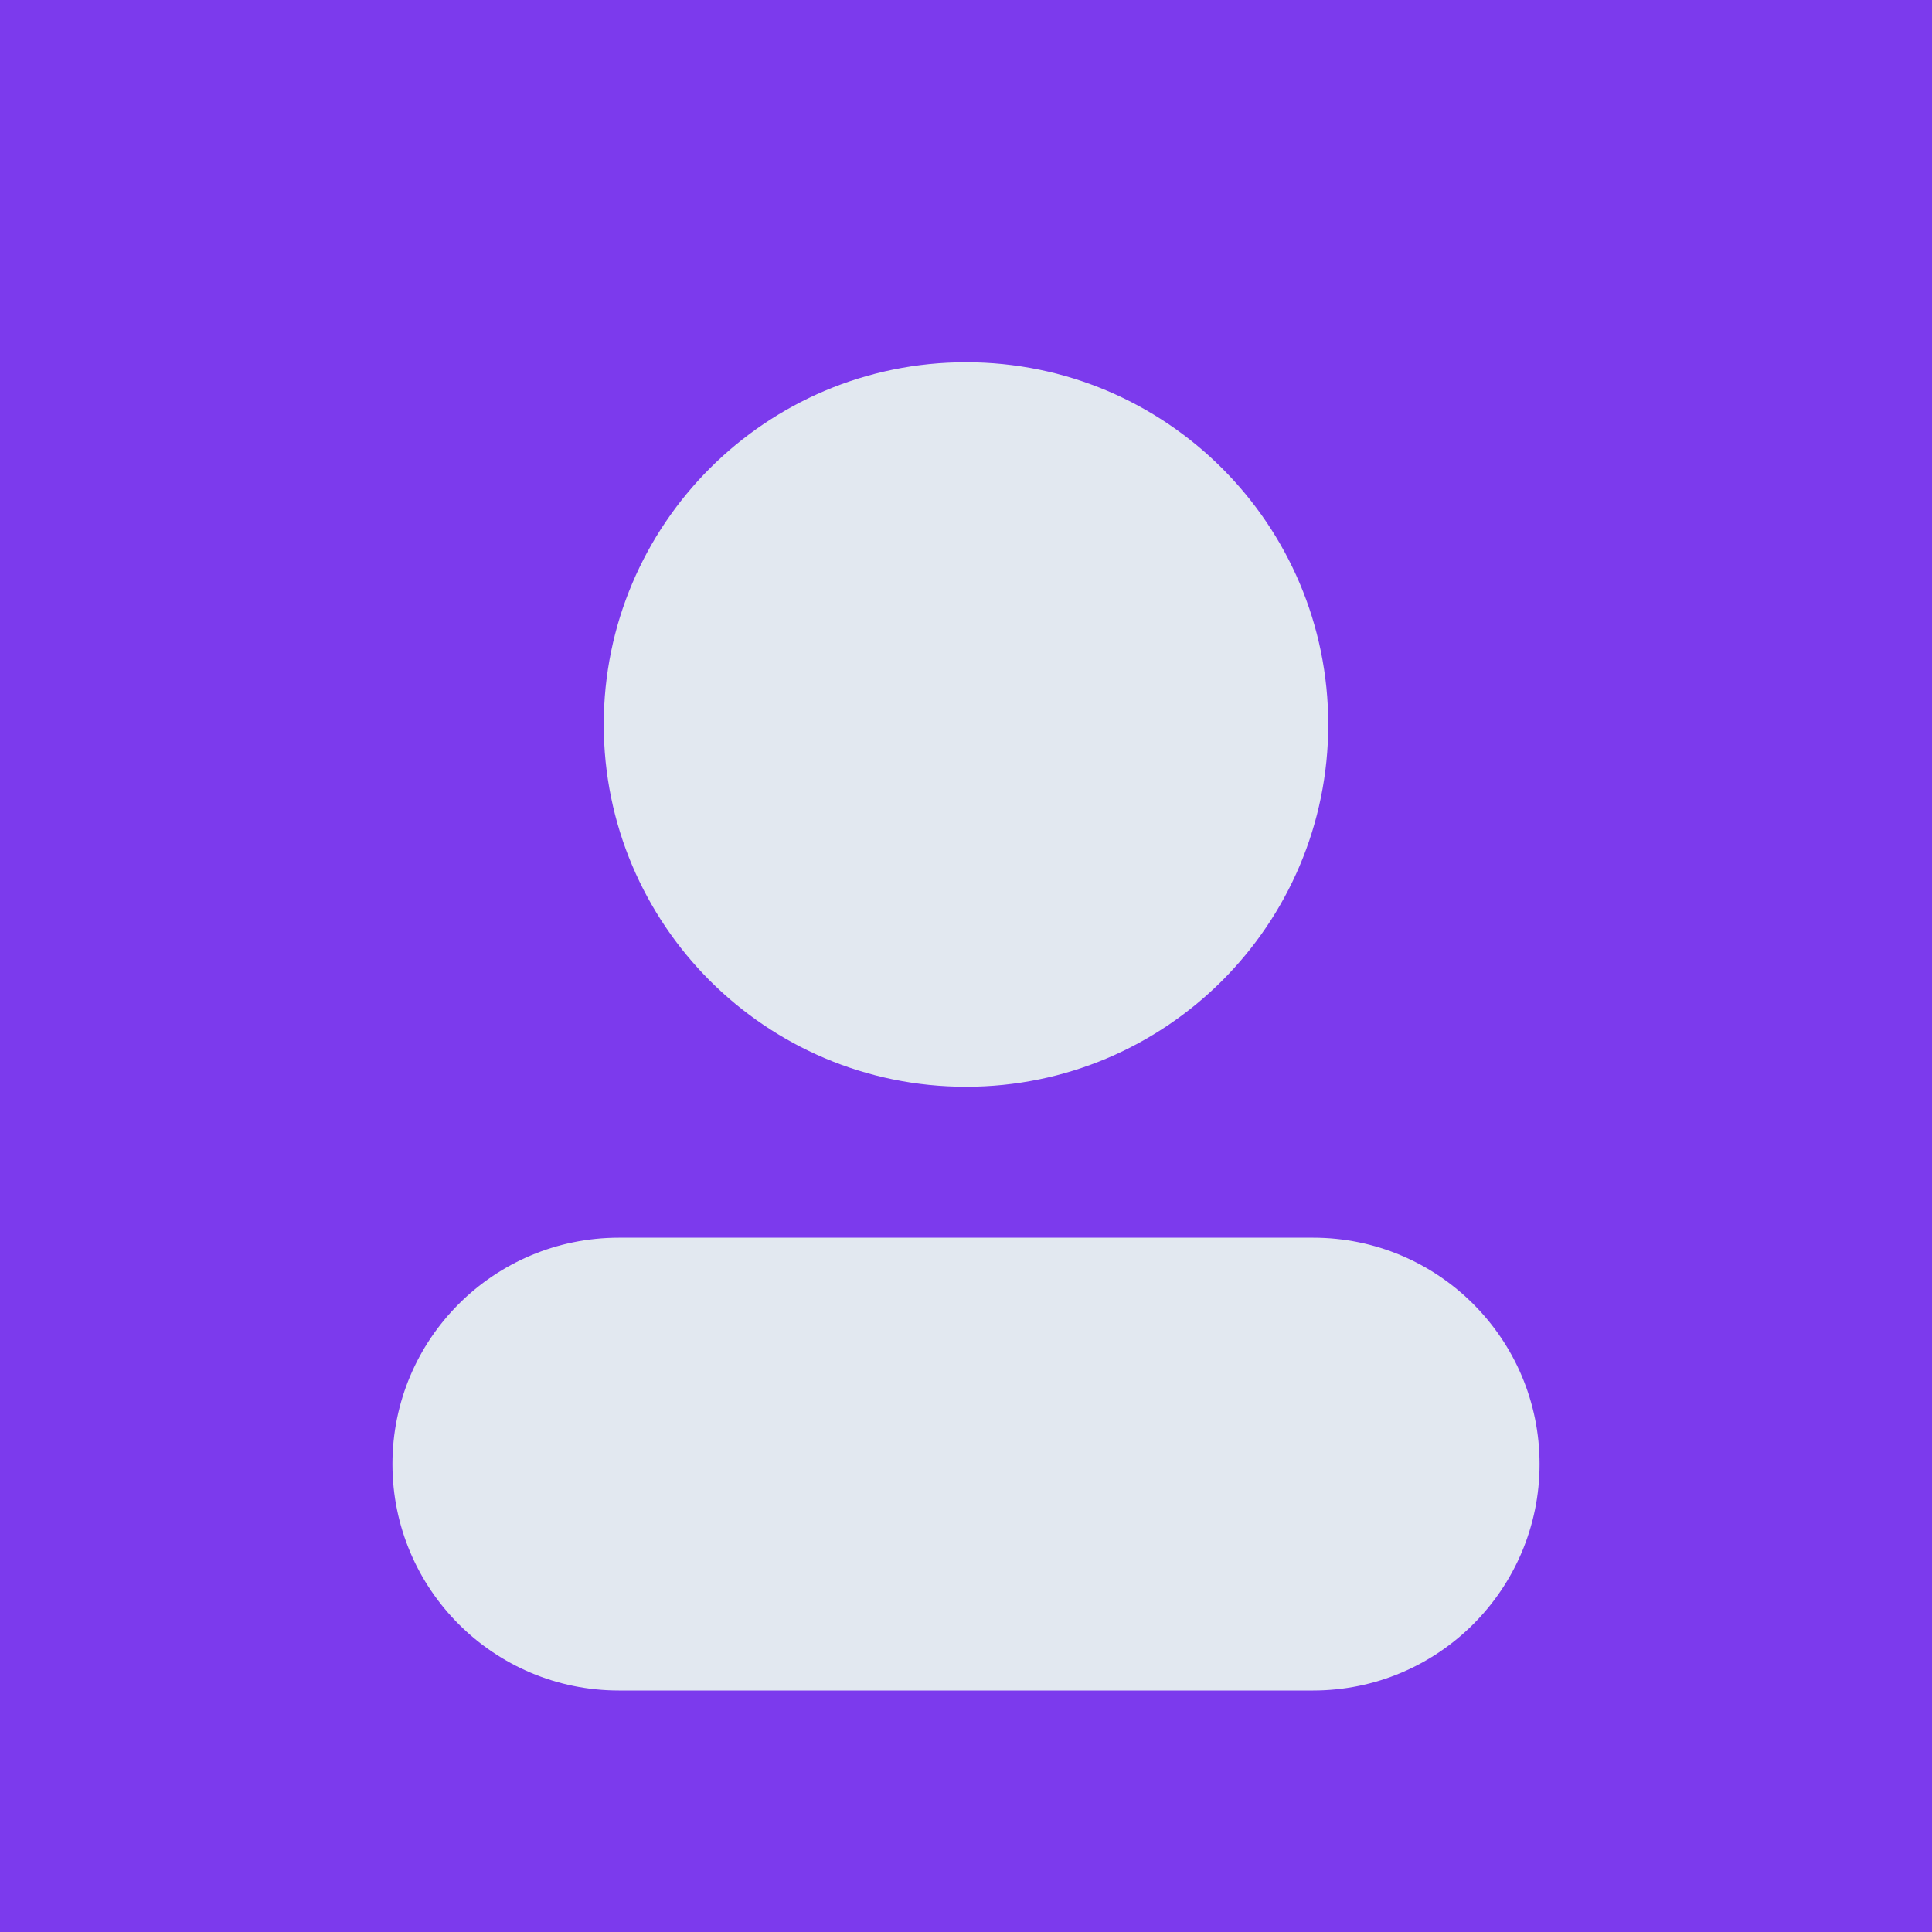
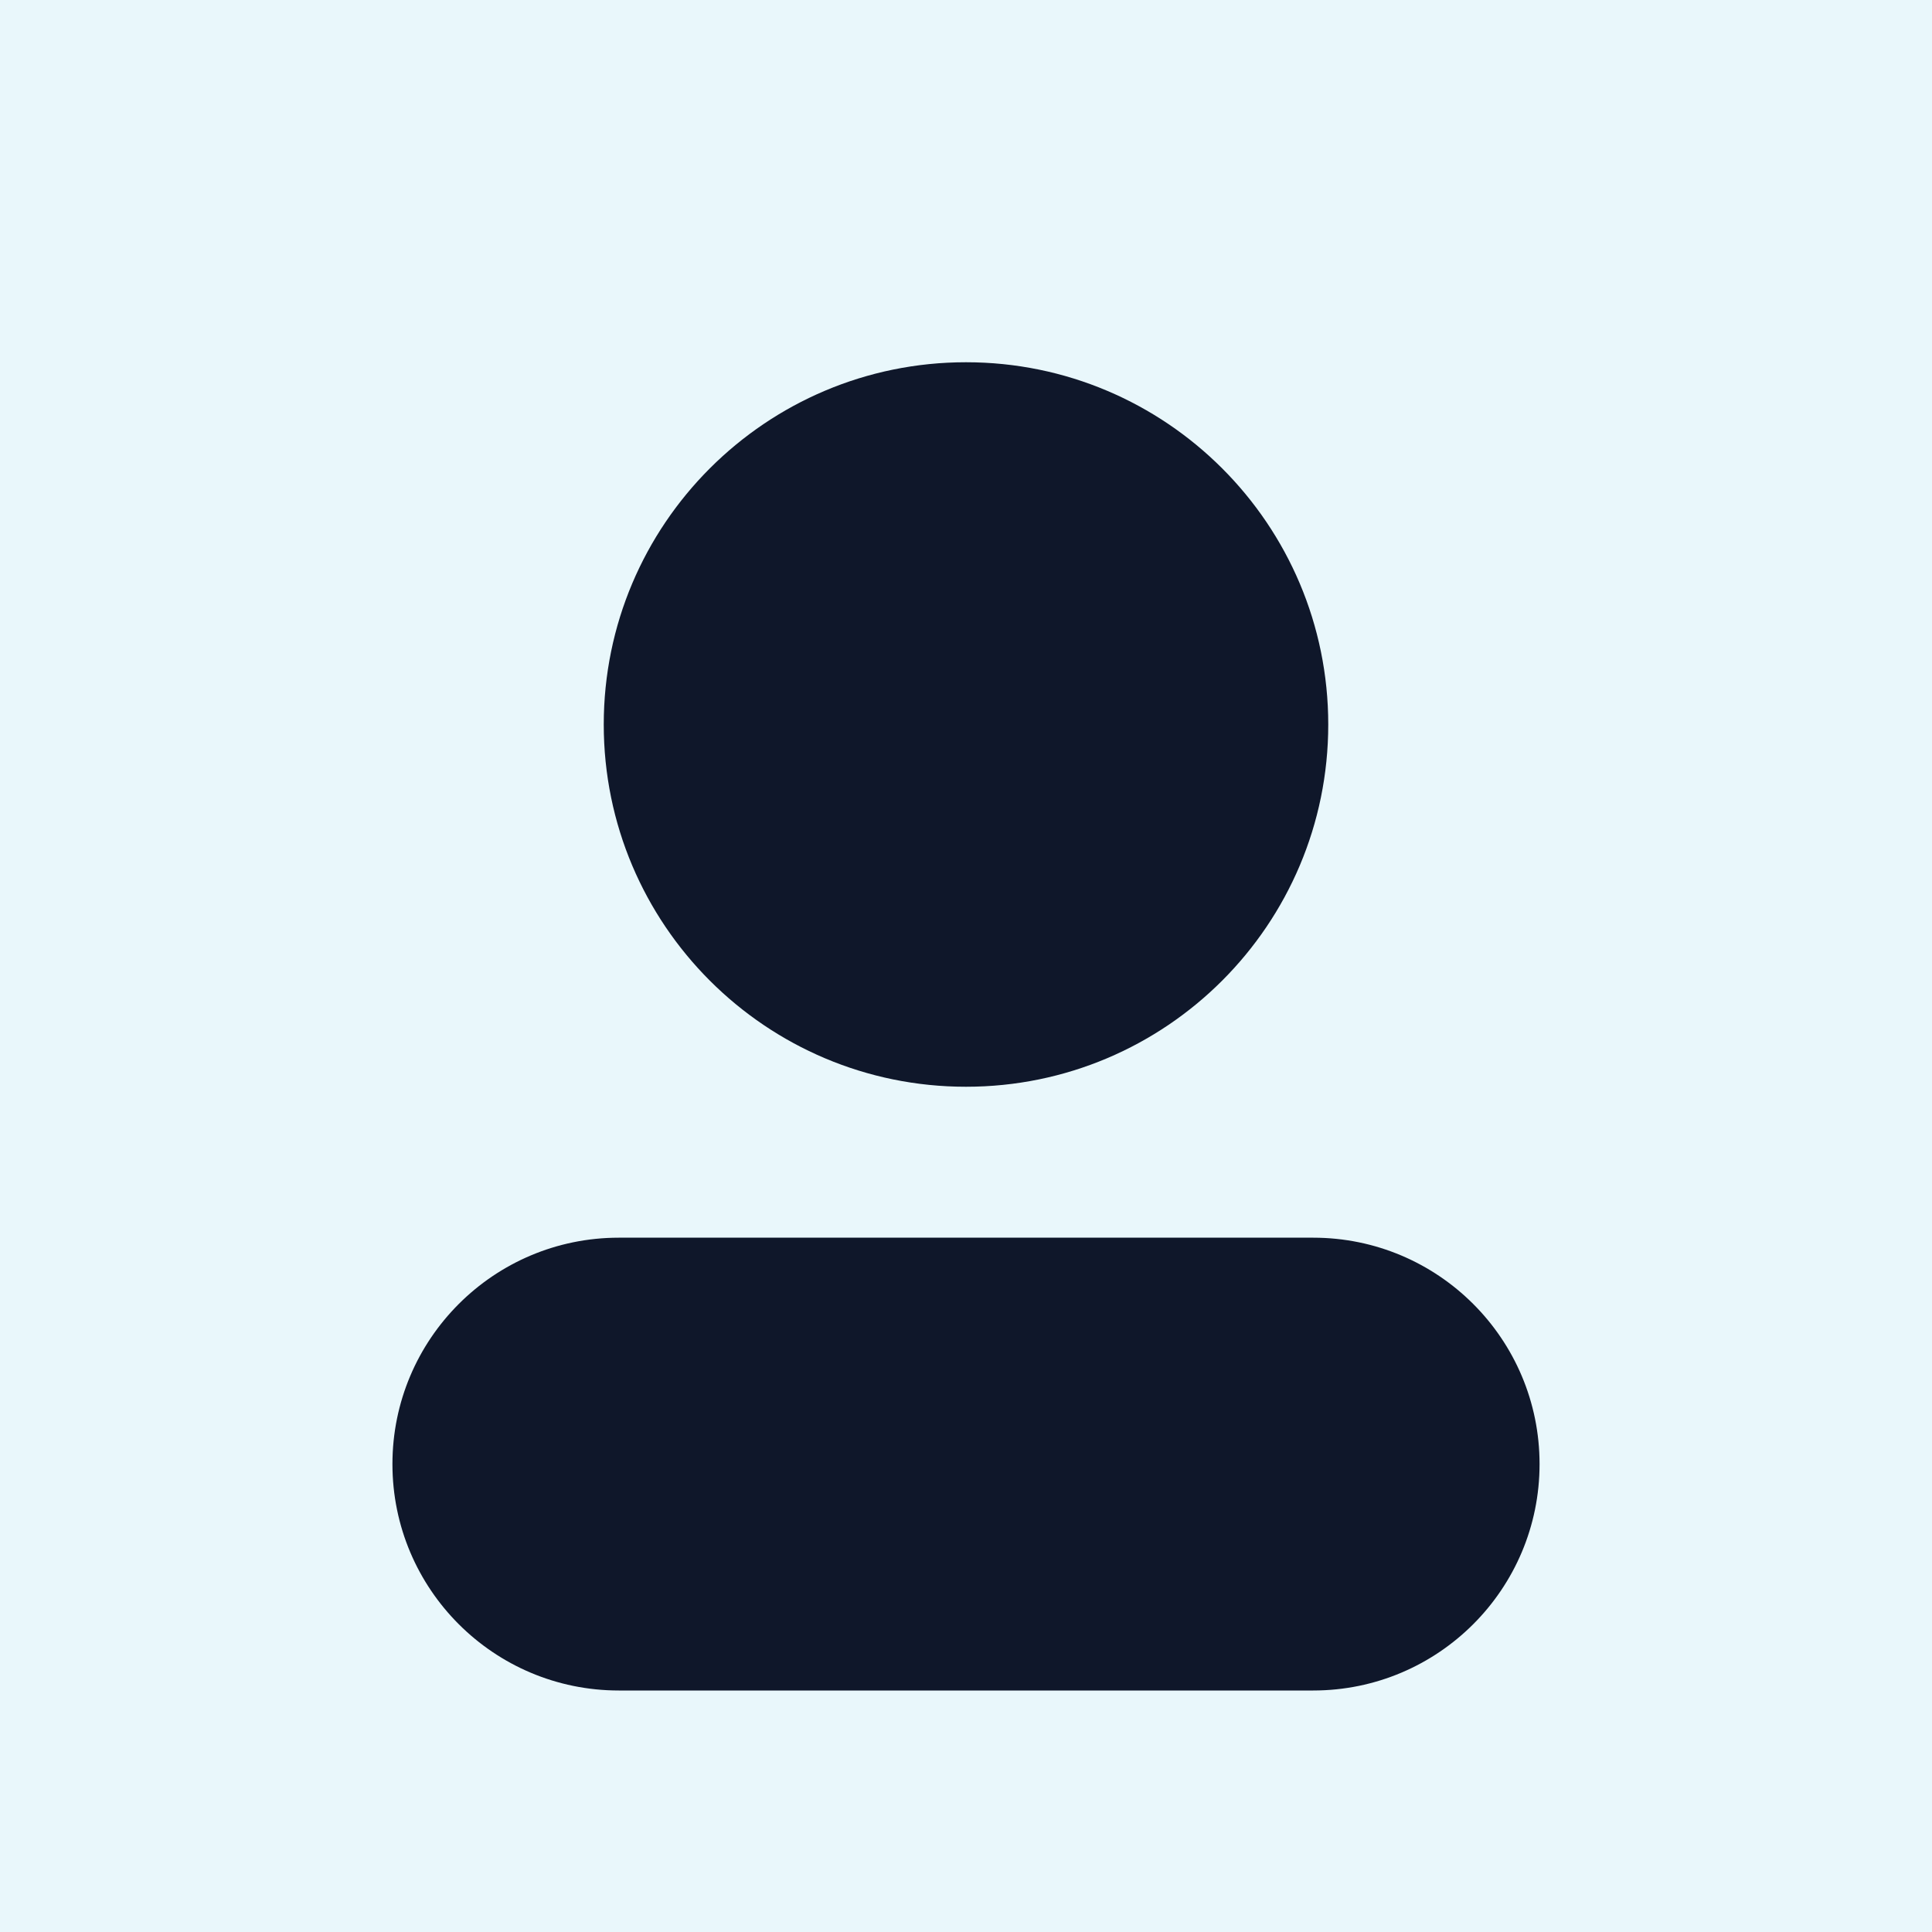
<svg xmlns="http://www.w3.org/2000/svg" width="128" height="128">
-   <rect width="100%" height="100%" fill="#7c3aed" />
-   <circle cx="64" cy="48" r="24" fill="#e2e8f0" />
-   <rect x="26" y="82" width="76" height="30" rx="15" fill="#e2e8f0" />
+   <rect width="100%" height="100%" fill="#E9F7FB" />
+   <circle cx="64" cy="48" r="24" fill="#0F172A" />
+   <rect x="26" y="82" width="76" height="30" rx="15" fill="#0F172A" />
</svg>
